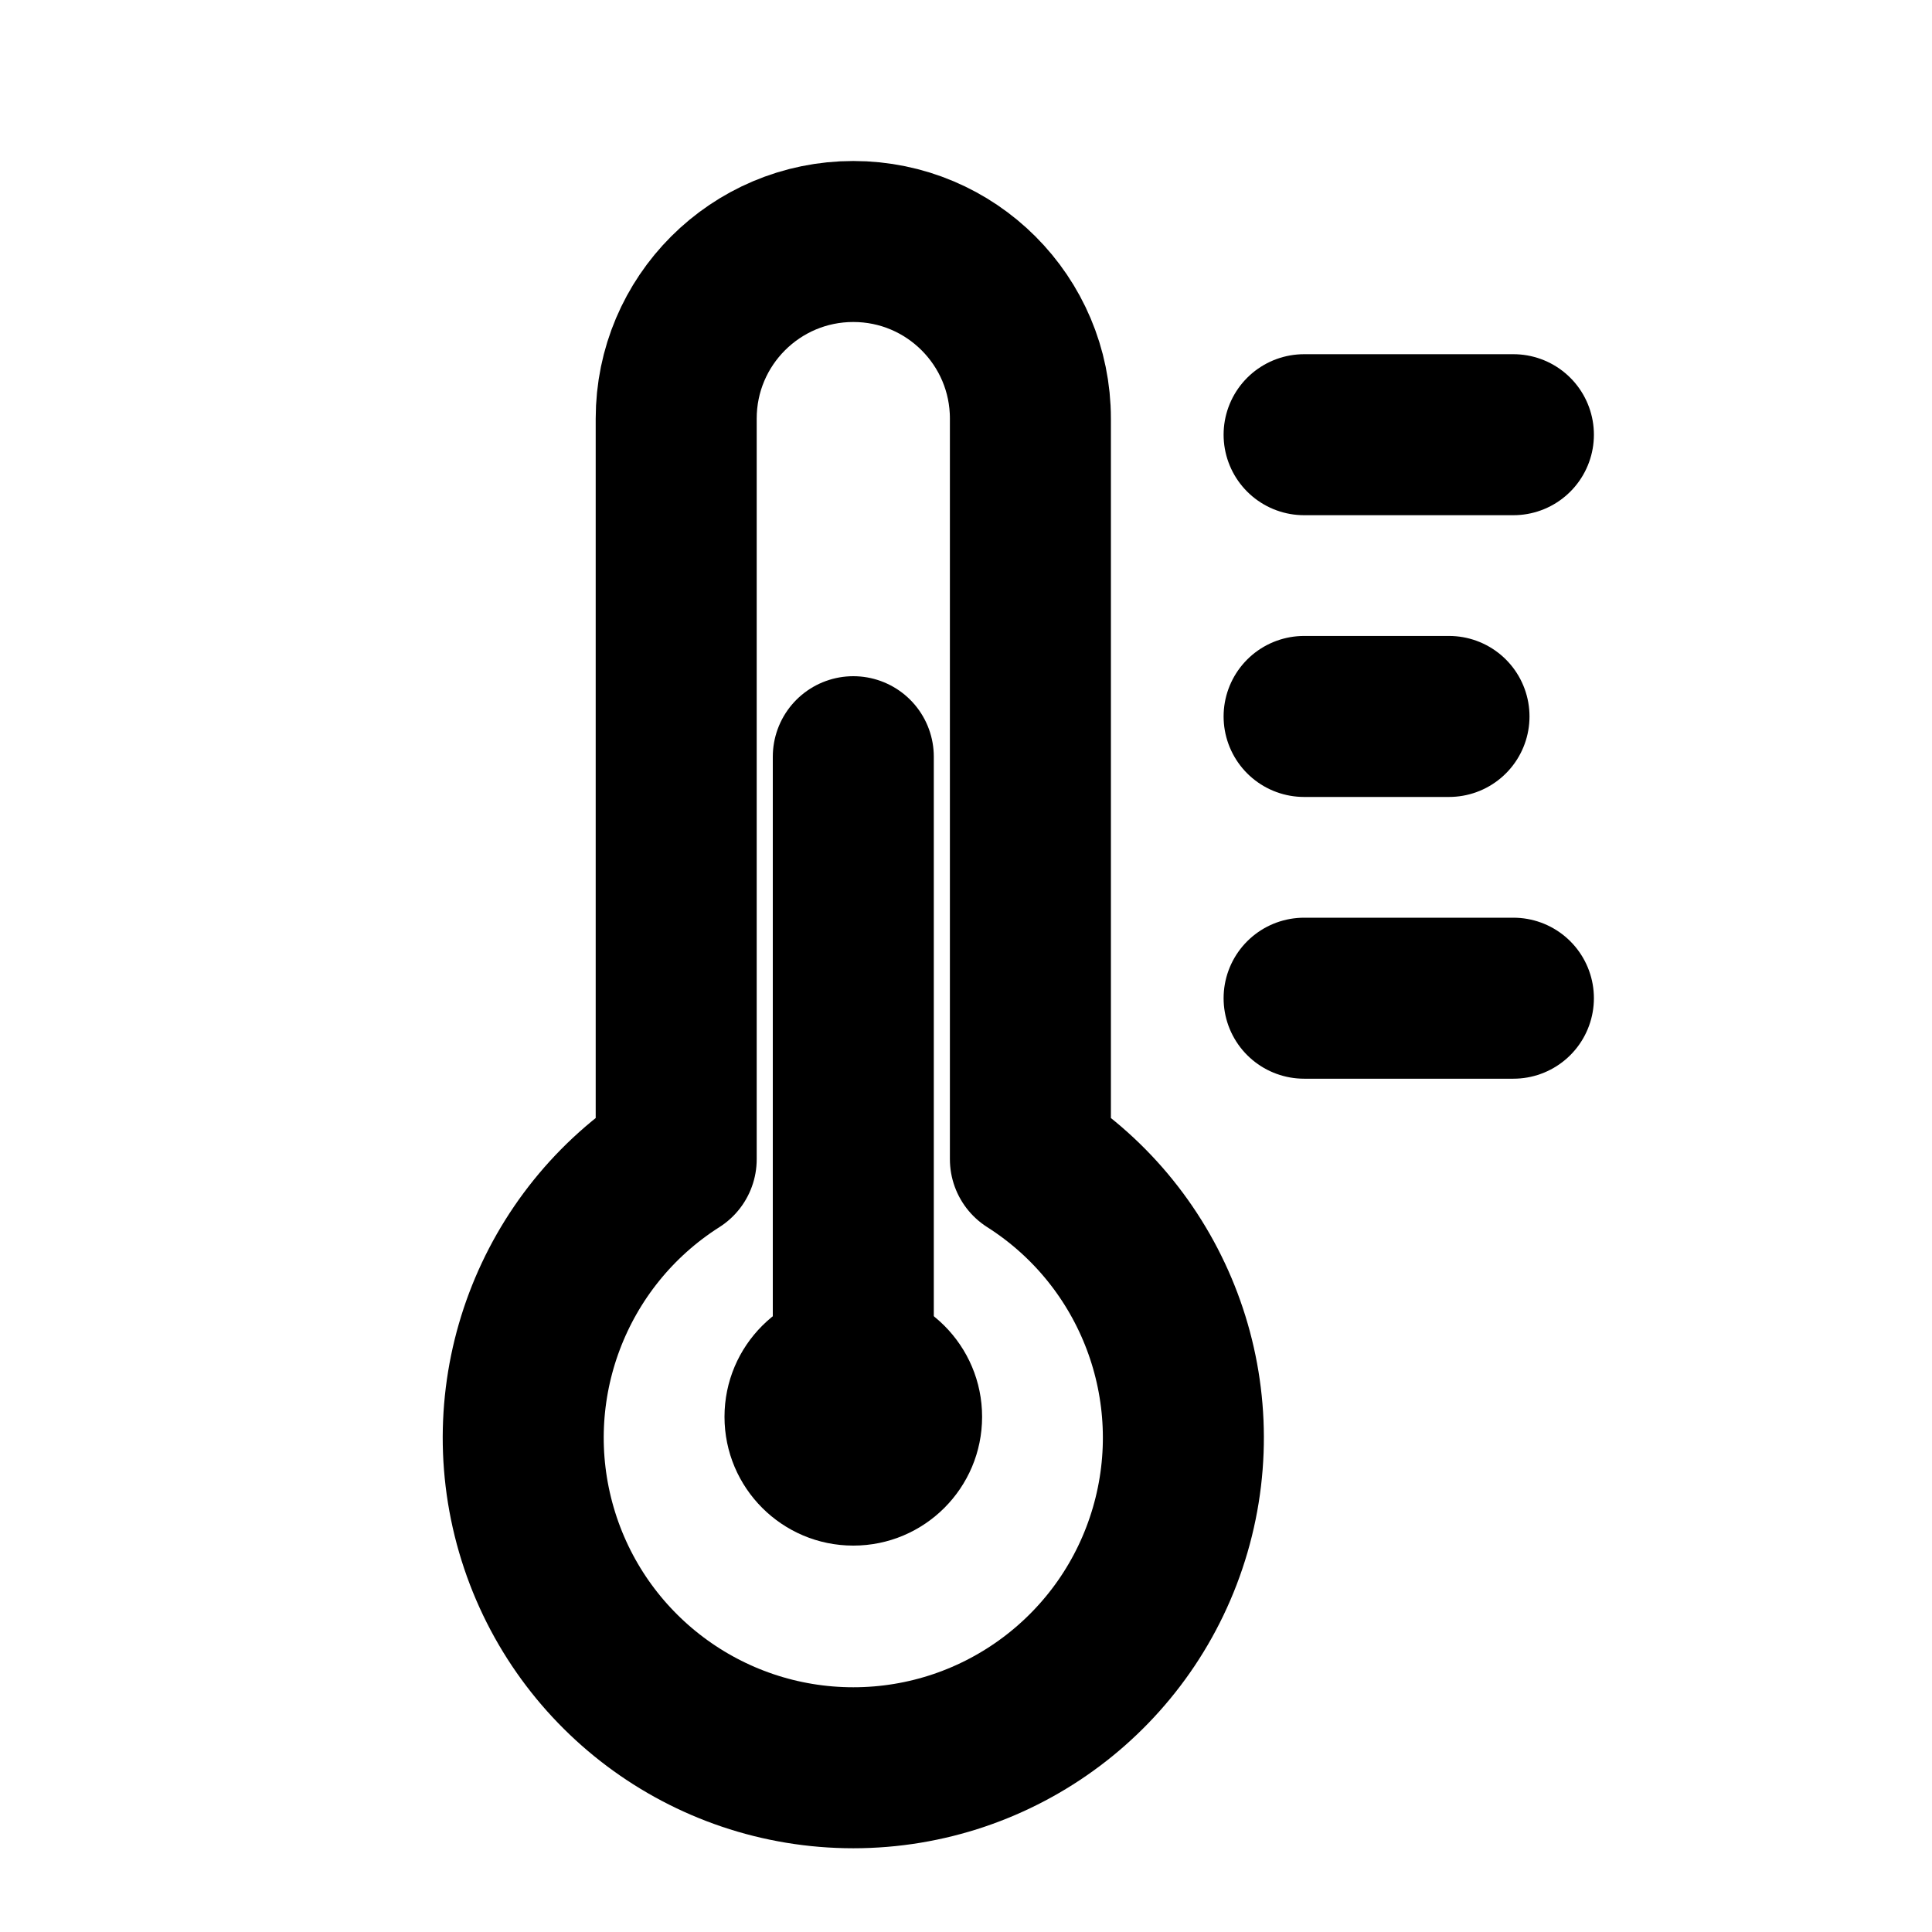
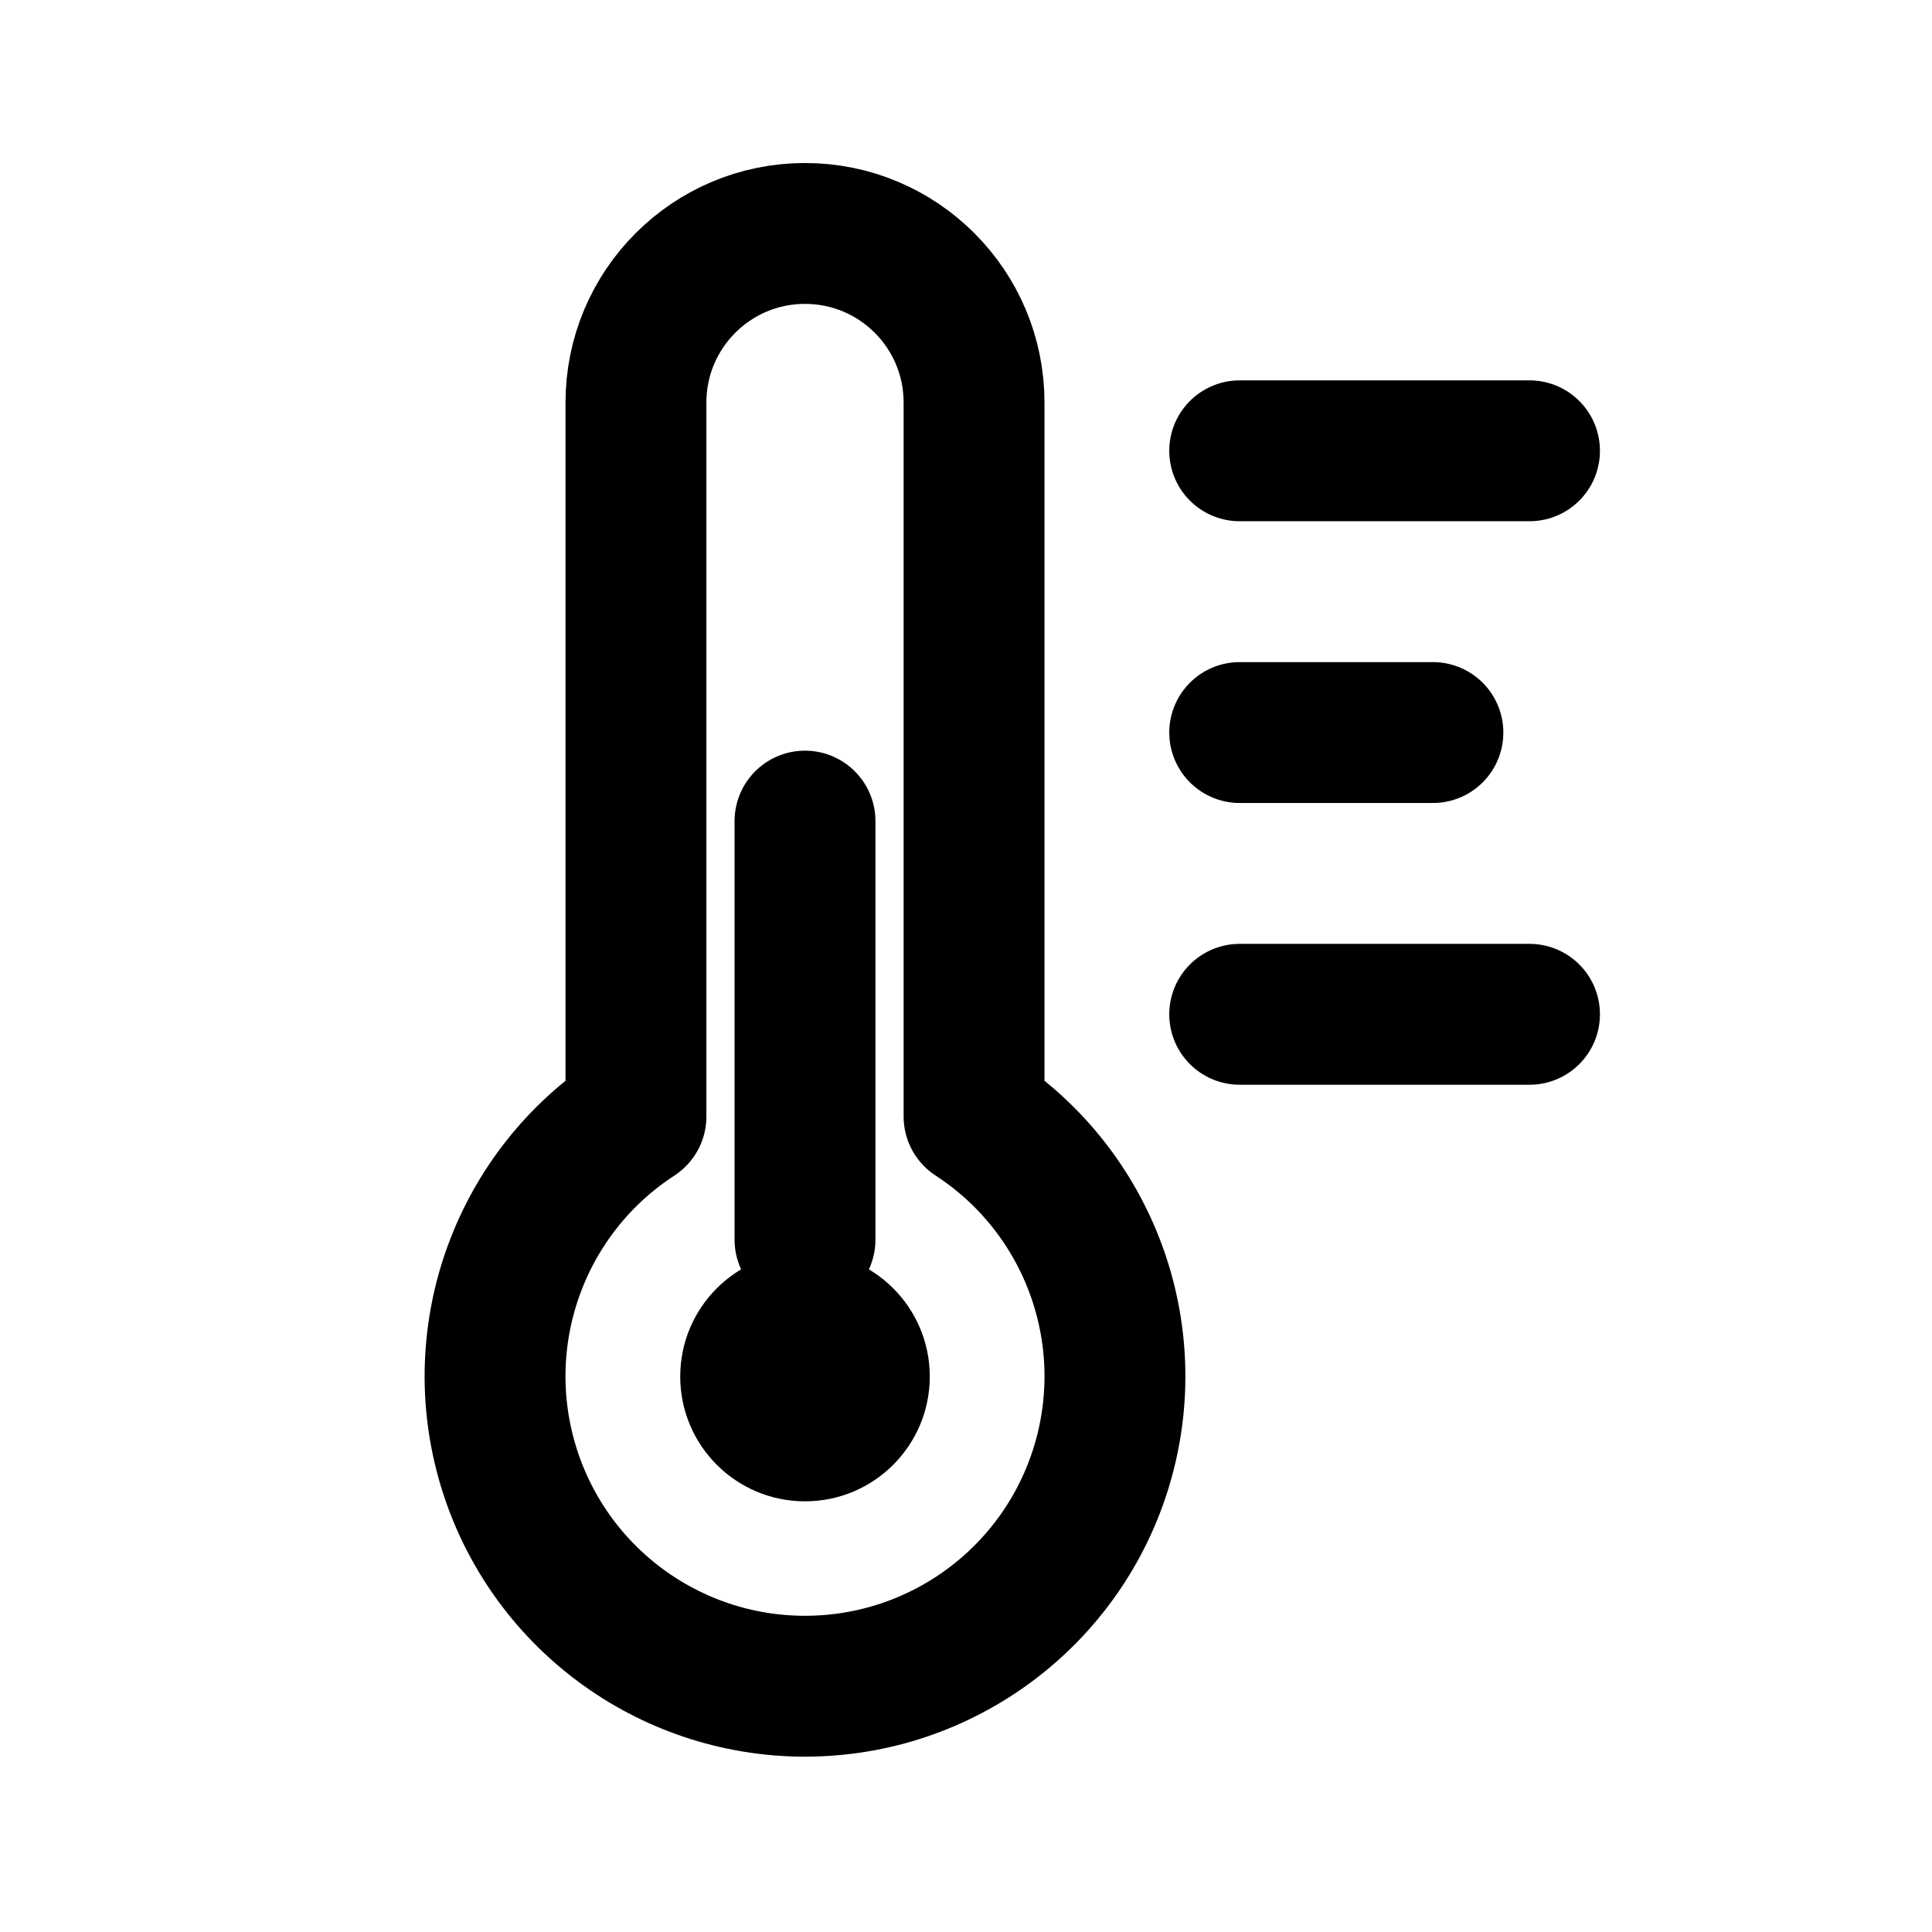
<svg xmlns="http://www.w3.org/2000/svg" width="24" height="24" viewBox="0 0 24 24">
-   <path d="M8.4,14.4 V5.2 A2.2,2.2 0 0 1 12.8,5.2 V14.4 A4.1,4.1 0 1 1 8.4,14.4 Z" fill="none" stroke="#000000" stroke-width="2" stroke-linecap="round" stroke-linejoin="round" />
-   <path d="M10.6,9.4 L10.6,17.4" fill="none" stroke="#000000" stroke-width="2" stroke-linecap="round" stroke-linejoin="round" />
-   <circle cx="10.6" cy="17.6" r="1.6" fill="#000000" stroke="none" />
-   <path d="M16.2,5.4 L18.8,5.4" fill="none" stroke="#000000" stroke-width="2" stroke-linecap="round" stroke-linejoin="round" />
-   <path d="M16.2,8.9 L18,8.9" fill="none" stroke="#000000" stroke-width="2" stroke-linecap="round" stroke-linejoin="round" />
-   <path d="M16.2,12.4 L18.8,12.4" fill="none" stroke="#000000" stroke-width="2" stroke-linecap="round" stroke-linejoin="round" />
+   <path d="M7.9,13.87 L7.9,5 A2.1,2.1 0 0 1 12.1,5 L12.1,13.87 A3.85,3.85 0 1 1 7.9,13.87 Z" fill="none" stroke="#000000" stroke-width="1.75" stroke-linecap="round" stroke-linejoin="round" />
+   <path d="M10,10.2 L10,15.4" fill="none" stroke="#000000" stroke-width="1.75" stroke-linecap="round" stroke-linejoin="round" />
+   <circle cx="10" cy="17.1" r="1.55" fill="#000000" />
+   <path d="M15.4,5.6 L19,5.6" fill="none" stroke="#000000" stroke-width="1.75" stroke-linecap="round" stroke-linejoin="round" />
+   <path d="M15.4,9.1 L17.8,9.1" fill="none" stroke="#000000" stroke-width="1.75" stroke-linecap="round" stroke-linejoin="round" />
+   <path d="M15.4,12.6 L19,12.6" fill="none" stroke="#000000" stroke-width="1.75" stroke-linecap="round" stroke-linejoin="round" />
</svg>
